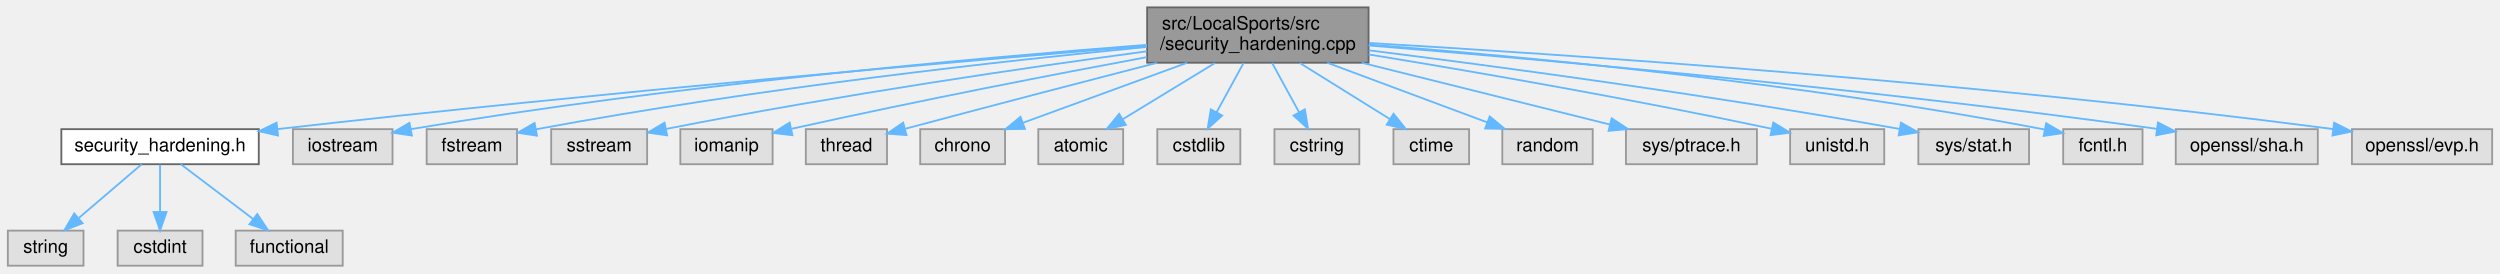
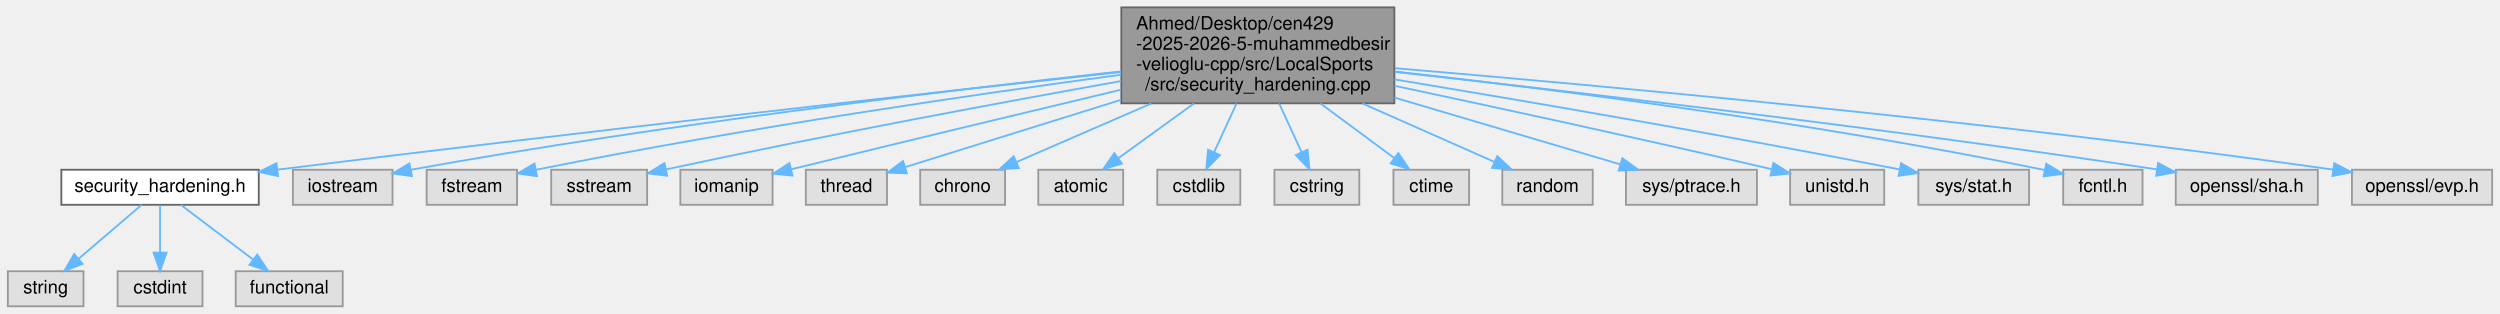
- <svg xmlns="http://www.w3.org/2000/svg" xmlns:xlink="http://www.w3.org/1999/xlink" width="1355pt" height="148pt" viewBox="0.00 0.00 1354.50 148.00">
-   <g id="graph0" class="graph" transform="scale(1 1) rotate(0) translate(4 144)">
+ <svg xmlns="http://www.w3.org/2000/svg" xmlns:xlink="http://www.w3.org/1999/xlink" width="1355pt" height="170pt" viewBox="0.00 0.00 1354.50 170.00">
+   <g id="graph0" class="graph" transform="scale(1 1) rotate(0) translate(4 166)">
    <g id="Node000001" class="node">
      <g id="a_Node000001">
        <a xlink:title=" ">
-           <polygon fill="#999999" stroke="#666666" points="737.5,-140 617.5,-140 617.5,-110 737.5,-110 737.5,-140" />
-           <text text-anchor="start" x="625.5" y="-128" font-family="Helvetica,sans-Serif" font-size="10.00">src/LocalSports/src</text>
-           <text text-anchor="middle" x="677.5" y="-117" font-family="Helvetica,sans-Serif" font-size="10.00">/security_hardening.cpp</text>
+           <polygon fill="#999999" stroke="#666666" points="751.5,-162 603.5,-162 603.5,-110 751.5,-110 751.5,-162" />
+           <text text-anchor="start" x="611.5" y="-150" font-family="Helvetica,sans-Serif" font-size="10.00"> Ahmed/Desktop/cen429</text>
+           <text text-anchor="start" x="611.5" y="-139" font-family="Helvetica,sans-Serif" font-size="10.00">-2025-2026-5-muhammedbesir</text>
+           <text text-anchor="start" x="611.5" y="-128" font-family="Helvetica,sans-Serif" font-size="10.00">-velioglu-cpp/src/LocalSports</text>
+           <text text-anchor="middle" x="677.5" y="-117" font-family="Helvetica,sans-Serif" font-size="10.00">/src/security_hardening.cpp</text>
        </a>
      </g>
    </g>
    <g id="Node000002" class="node">
      <g id="a_Node000002">
        <a xlink:href="$security__hardening_8h.html" xlink:title=" ">
          <polygon fill="white" stroke="#666666" points="136,-74 29,-74 29,-55 136,-55 136,-74" />
          <text text-anchor="middle" x="82.5" y="-62" font-family="Helvetica,sans-Serif" font-size="10.00">security_hardening.h</text>
        </a>
      </g>
    </g>
    <g id="edge43_Node000001_Node000002" class="edge">
      <g id="a_edge43_Node000001_Node000002">
        <a xlink:title=" ">
-           <path fill="none" stroke="#63b8ff" d="M617.18,-119.13C520.28,-111.13 323.71,-94.18 146.15,-74.03" />
-           <polygon fill="#63b8ff" stroke="#63b8ff" points="146.43,-70.54 136.1,-72.88 145.64,-77.49 146.43,-70.54" />
+           <path fill="none" stroke="#63b8ff" d="M603.43,-126.98C502.6,-115.95 316.24,-95.2 146.25,-74.07" />
+           <polygon fill="#63b8ff" stroke="#63b8ff" points="146.46,-70.57 136.11,-72.81 145.6,-77.52 146.46,-70.57" />
        </a>
      </g>
    </g>
    <g id="Node000006" class="node">
      <g id="a_Node000006">
        <a xlink:title=" ">
          <polygon fill="#e0e0e0" stroke="#999999" points="208.5,-74 154.5,-74 154.5,-55 208.5,-55 208.5,-74" />
          <text text-anchor="middle" x="181.5" y="-62" font-family="Helvetica,sans-Serif" font-size="10.00">iostream</text>
        </a>
      </g>
    </g>
    <g id="edge47_Node000001_Node000006" class="edge">
      <g id="a_edge47_Node000001_Node000006">
        <a xlink:title=" ">
-           <path fill="none" stroke="#63b8ff" d="M617.41,-119.72C529.43,-112.93 360.58,-97.97 218.5,-74 218.4,-73.98 218.3,-73.97 218.19,-73.95" />
-           <polygon fill="#63b8ff" stroke="#63b8ff" points="218.99,-70.54 208.5,-72.09 217.67,-77.41 218.99,-70.54" />
+           <path fill="none" stroke="#63b8ff" d="M603.23,-127.3C512.19,-117.36 353.37,-98.4 218.5,-74 218.4,-73.98 218.3,-73.96 218.2,-73.94" />
+           <polygon fill="#63b8ff" stroke="#63b8ff" points="219.01,-70.54 208.52,-72.01 217.64,-77.4 219.01,-70.54" />
        </a>
      </g>
    </g>
    <g id="Node000007" class="node">
      <g id="a_Node000007">
        <a xlink:title=" ">
          <polygon fill="#e0e0e0" stroke="#999999" points="276,-74 227,-74 227,-55 276,-55 276,-74" />
          <text text-anchor="middle" x="251.5" y="-62" font-family="Helvetica,sans-Serif" font-size="10.00">fstream</text>
        </a>
      </g>
    </g>
    <g id="edge48_Node000001_Node000007" class="edge">
      <g id="a_edge48_Node000001_Node000007">
        <a xlink:title=" ">
-           <path fill="none" stroke="#63b8ff" d="M617.39,-118.56C542.19,-111.26 409.38,-96.73 286.29,-73.93" />
-           <polygon fill="#63b8ff" stroke="#63b8ff" points="286.78,-70.46 276.31,-72.06 285.49,-77.34 286.78,-70.46" />
+           <path fill="none" stroke="#63b8ff" d="M603.45,-125.51C526.61,-115.21 402.79,-97.32 286.47,-74.03" />
+           <polygon fill="#63b8ff" stroke="#63b8ff" points="286.82,-70.53 276.32,-71.98 285.43,-77.39 286.82,-70.53" />
        </a>
      </g>
    </g>
    <g id="Node000008" class="node">
      <g id="a_Node000008">
        <a xlink:title=" ">
          <polygon fill="#e0e0e0" stroke="#999999" points="346.5,-74 294.5,-74 294.5,-55 346.5,-55 346.5,-74" />
          <text text-anchor="middle" x="320.5" y="-62" font-family="Helvetica,sans-Serif" font-size="10.00">sstream</text>
        </a>
      </g>
    </g>
    <g id="edge49_Node000001_Node000008" class="edge">
      <g id="a_edge49_Node000001_Node000008">
        <a xlink:title=" ">
-           <path fill="none" stroke="#63b8ff" d="M617.29,-116.19C554.56,-107.71 453.23,-93.04 356.74,-74.11" />
-           <polygon fill="#63b8ff" stroke="#63b8ff" points="357.31,-70.65 346.82,-72.14 355.95,-77.52 357.31,-70.65" />
+           <path fill="none" stroke="#63b8ff" d="M603.43,-122.08C540.32,-110.81 447.01,-93.55 356.7,-74.18" />
+           <polygon fill="#63b8ff" stroke="#63b8ff" points="357.35,-70.74 346.84,-72.05 355.88,-77.58 357.35,-70.74" />
        </a>
      </g>
    </g>
    <g id="Node000009" class="node">
      <g id="a_Node000009">
        <a xlink:title=" ">
          <polygon fill="#e0e0e0" stroke="#999999" points="414.5,-74 364.5,-74 364.5,-55 414.5,-55 414.5,-74" />
          <text text-anchor="middle" x="389.5" y="-62" font-family="Helvetica,sans-Serif" font-size="10.00">iomanip</text>
        </a>
      </g>
    </g>
    <g id="edge50_Node000001_Node000009" class="edge">
      <g id="a_edge50_Node000001_Node000009">
        <a xlink:title=" ">
-           <path fill="none" stroke="#63b8ff" d="M617.28,-113.03C568.01,-103.86 496.31,-90.05 424.8,-74.2" />
-           <polygon fill="#63b8ff" stroke="#63b8ff" points="425.24,-70.72 414.72,-71.96 423.72,-77.55 425.24,-70.72" />
+           <path fill="none" stroke="#63b8ff" d="M603.27,-117.36C554.97,-105.85 490.35,-90.35 424.47,-74.22" />
+           <polygon fill="#63b8ff" stroke="#63b8ff" points="425.29,-70.82 414.74,-71.84 423.62,-77.62 425.29,-70.82" />
        </a>
      </g>
    </g>
    <g id="Node000010" class="node">
      <g id="a_Node000010">
        <a xlink:title=" ">
          <polygon fill="#e0e0e0" stroke="#999999" points="476.5,-74 432.5,-74 432.5,-55 476.5,-55 476.5,-74" />
          <text text-anchor="middle" x="454.5" y="-62" font-family="Helvetica,sans-Serif" font-size="10.00">thread</text>
        </a>
      </g>
    </g>
    <g id="edge51_Node000001_Node000010" class="edge">
      <g id="a_edge51_Node000001_Node000010">
        <a xlink:title=" ">
-           <path fill="none" stroke="#63b8ff" d="M622.83,-109.96C586.64,-100.62 537.87,-87.95 486.19,-74.16" />
-           <polygon fill="#63b8ff" stroke="#63b8ff" points="487.07,-70.77 476.51,-71.57 485.26,-77.54 487.07,-70.77" />
+           <path fill="none" stroke="#63b8ff" d="M603.24,-111.86C563.52,-99.48 516.66,-84.87 486.31,-75.41" />
+           <polygon fill="#63b8ff" stroke="#63b8ff" points="487.27,-72.05 476.68,-72.41 485.19,-78.73 487.27,-72.05" />
        </a>
      </g>
    </g>
    <g id="Node000011" class="node">
      <g id="a_Node000011">
        <a xlink:title=" ">
          <polygon fill="#e0e0e0" stroke="#999999" points="540.5,-74 494.5,-74 494.5,-55 540.5,-55 540.5,-74" />
          <text text-anchor="middle" x="517.5" y="-62" font-family="Helvetica,sans-Serif" font-size="10.00">chrono</text>
        </a>
      </g>
    </g>
    <g id="edge52_Node000001_Node000011" class="edge">
      <g id="a_edge52_Node000001_Node000011">
        <a xlink:title=" ">
-           <path fill="none" stroke="#63b8ff" d="M639.18,-109.99C612.08,-100.08 576.13,-86.94 550.35,-77.51" />
-           <polygon fill="#63b8ff" stroke="#63b8ff" points="551.26,-74.12 540.66,-73.97 548.85,-80.69 551.26,-74.12" />
+           <path fill="none" stroke="#63b8ff" d="M619.74,-109.91C594.97,-99.15 567.11,-87.05 546.73,-78.2" />
+           <polygon fill="#63b8ff" stroke="#63b8ff" points="547.95,-74.91 537.38,-74.14 545.16,-81.33 547.95,-74.91" />
        </a>
      </g>
    </g>
    <g id="Node000012" class="node">
      <g id="a_Node000012">
        <a xlink:title=" ">
          <polygon fill="#e0e0e0" stroke="#999999" points="604.5,-74 558.5,-74 558.5,-55 604.5,-55 604.5,-74" />
          <text text-anchor="middle" x="581.5" y="-62" font-family="Helvetica,sans-Serif" font-size="10.00">atomic</text>
        </a>
      </g>
    </g>
    <g id="edge53_Node000001_Node000012" class="edge">
      <g id="a_edge53_Node000001_Node000012">
        <a xlink:title=" ">
-           <path fill="none" stroke="#63b8ff" d="M654.26,-109.84C639.1,-100.6 619.39,-88.59 604.31,-79.4" />
-           <polygon fill="#63b8ff" stroke="#63b8ff" points="605.96,-76.31 595.6,-74.09 602.32,-82.29 605.96,-76.31" />
+           <path fill="none" stroke="#63b8ff" d="M642.84,-109.91C629.15,-99.99 613.88,-88.94 602,-80.34" />
+           <polygon fill="#63b8ff" stroke="#63b8ff" points="603.81,-77.33 593.66,-74.3 599.71,-83 603.81,-77.33" />
        </a>
      </g>
    </g>
    <g id="Node000013" class="node">
      <g id="a_Node000013">
        <a xlink:title=" ">
          <polygon fill="#e0e0e0" stroke="#999999" points="668,-74 623,-74 623,-55 668,-55 668,-74" />
          <text text-anchor="middle" x="645.5" y="-62" font-family="Helvetica,sans-Serif" font-size="10.00">cstdlib</text>
        </a>
      </g>
    </g>
    <g id="edge54_Node000001_Node000013" class="edge">
      <g id="a_edge54_Node000001_Node000013">
        <a xlink:title=" ">
-           <path fill="none" stroke="#63b8ff" d="M669.75,-109.84C665.35,-101.78 659.79,-91.62 655.1,-83.06" />
-           <polygon fill="#63b8ff" stroke="#63b8ff" points="658.16,-81.36 650.3,-74.27 652.02,-84.72 658.16,-81.36" />
+           <path fill="none" stroke="#63b8ff" d="M665.95,-109.91C661.92,-101.16 657.48,-91.52 653.77,-83.47" />
+           <polygon fill="#63b8ff" stroke="#63b8ff" points="656.91,-81.92 649.55,-74.3 650.56,-84.85 656.91,-81.92" />
        </a>
      </g>
    </g>
    <g id="Node000014" class="node">
      <g id="a_Node000014">
        <a xlink:title=" ">
          <polygon fill="#e0e0e0" stroke="#999999" points="732.5,-74 686.5,-74 686.5,-55 732.5,-55 732.5,-74" />
          <text text-anchor="middle" x="709.5" y="-62" font-family="Helvetica,sans-Serif" font-size="10.00">cstring</text>
        </a>
      </g>
    </g>
    <g id="edge55_Node000001_Node000014" class="edge">
      <g id="a_edge55_Node000001_Node000014">
        <a xlink:title=" ">
-           <path fill="none" stroke="#63b8ff" d="M685.25,-109.84C689.65,-101.78 695.21,-91.62 699.9,-83.06" />
-           <polygon fill="#63b8ff" stroke="#63b8ff" points="702.98,-84.72 704.7,-74.27 696.84,-81.36 702.98,-84.72" />
+           <path fill="none" stroke="#63b8ff" d="M689.05,-109.91C693.08,-101.16 697.52,-91.52 701.23,-83.47" />
+           <polygon fill="#63b8ff" stroke="#63b8ff" points="704.44,-84.85 705.45,-74.3 698.09,-81.92 704.44,-84.85" />
        </a>
      </g>
    </g>
    <g id="Node000015" class="node">
      <g id="a_Node000015">
        <a xlink:title=" ">
          <polygon fill="#e0e0e0" stroke="#999999" points="792,-74 751,-74 751,-55 792,-55 792,-74" />
          <text text-anchor="middle" x="771.5" y="-62" font-family="Helvetica,sans-Serif" font-size="10.00">ctime</text>
        </a>
      </g>
    </g>
    <g id="edge56_Node000001_Node000015" class="edge">
      <g id="a_edge56_Node000001_Node000015">
        <a xlink:title=" ">
-           <path fill="none" stroke="#63b8ff" d="M700.25,-109.84C715.1,-100.6 734.4,-88.59 749.16,-79.4" />
-           <polygon fill="#63b8ff" stroke="#63b8ff" points="751.05,-82.35 757.69,-74.09 747.35,-76.41 751.05,-82.35" />
+           <path fill="none" stroke="#63b8ff" d="M711.44,-109.91C724.85,-99.99 739.8,-88.94 751.43,-80.34" />
+           <polygon fill="#63b8ff" stroke="#63b8ff" points="753.63,-83.06 759.59,-74.3 749.47,-77.43 753.63,-83.06" />
        </a>
      </g>
    </g>
    <g id="Node000016" class="node">
      <g id="a_Node000016">
        <a xlink:title=" ">
          <polygon fill="#e0e0e0" stroke="#999999" points="859,-74 810,-74 810,-55 859,-55 859,-74" />
          <text text-anchor="middle" x="834.5" y="-62" font-family="Helvetica,sans-Serif" font-size="10.00">random</text>
        </a>
      </g>
    </g>
    <g id="edge57_Node000001_Node000016" class="edge">
      <g id="a_edge57_Node000001_Node000016">
        <a xlink:title=" ">
-           <path fill="none" stroke="#63b8ff" d="M715.11,-109.99C741.53,-100.14 776.54,-87.1 801.81,-77.68" />
-           <polygon fill="#63b8ff" stroke="#63b8ff" points="803.17,-80.91 811.31,-74.14 800.72,-74.35 803.17,-80.91" />
+           <path fill="none" stroke="#63b8ff" d="M734.18,-109.91C758.49,-99.15 785.82,-87.05 805.81,-78.2" />
+           <polygon fill="#63b8ff" stroke="#63b8ff" points="807.27,-81.38 814.99,-74.14 804.43,-74.98 807.27,-81.38" />
        </a>
      </g>
    </g>
    <g id="Node000017" class="node">
      <g id="a_Node000017">
        <a xlink:title=" ">
          <polygon fill="#e0e0e0" stroke="#999999" points="948,-74 877,-74 877,-55 948,-55 948,-74" />
          <text text-anchor="middle" x="912.5" y="-62" font-family="Helvetica,sans-Serif" font-size="10.00">sys/ptrace.h</text>
        </a>
      </g>
    </g>
    <g id="edge58_Node000001_Node000017" class="edge">
      <g id="a_edge58_Node000001_Node000017">
        <a xlink:title=" ">
-           <path fill="none" stroke="#63b8ff" d="M733.79,-109.99C775.05,-99.72 830.28,-85.97 868.36,-76.49" />
-           <polygon fill="#63b8ff" stroke="#63b8ff" points="869.28,-79.87 878.14,-74.05 867.59,-73.07 869.28,-79.87" />
+           <path fill="none" stroke="#63b8ff" d="M751.53,-113.11C792.13,-101.1 840.79,-86.71 873.91,-76.91" />
+           <polygon fill="#63b8ff" stroke="#63b8ff" points="875.06,-80.22 883.66,-74.03 873.08,-73.51 875.06,-80.22" />
        </a>
      </g>
    </g>
    <g id="Node000018" class="node">
      <g id="a_Node000018">
        <a xlink:title=" ">
          <polygon fill="#e0e0e0" stroke="#999999" points="1017,-74 966,-74 966,-55 1017,-55 1017,-74" />
          <text text-anchor="middle" x="991.5" y="-62" font-family="Helvetica,sans-Serif" font-size="10.00">unistd.h</text>
        </a>
      </g>
    </g>
    <g id="edge59_Node000001_Node000018" class="edge">
      <g id="a_edge59_Node000001_Node000018">
        <a xlink:title=" ">
-           <path fill="none" stroke="#63b8ff" d="M737.54,-114.5C792.17,-105.57 875.25,-91.32 956.08,-74.19" />
-           <polygon fill="#63b8ff" stroke="#63b8ff" points="956.88,-77.6 965.92,-72.09 955.41,-70.76 956.88,-77.6" />
+           <path fill="none" stroke="#63b8ff" d="M751.62,-119.49C805.72,-108.03 881.05,-91.76 955.83,-74.34" />
+           <polygon fill="#63b8ff" stroke="#63b8ff" points="956.96,-77.67 965.9,-71.99 955.37,-70.86 956.96,-77.67" />
        </a>
      </g>
    </g>
    <g id="Node000019" class="node">
      <g id="a_Node000019">
        <a xlink:title=" ">
          <polygon fill="#e0e0e0" stroke="#999999" points="1095.5,-74 1035.5,-74 1035.5,-55 1095.5,-55 1095.5,-74" />
          <text text-anchor="middle" x="1065.5" y="-62" font-family="Helvetica,sans-Serif" font-size="10.00">sys/stat.h</text>
        </a>
      </g>
    </g>
    <g id="edge60_Node000001_Node000019" class="edge">
      <g id="a_edge60_Node000001_Node000019">
        <a xlink:title=" ">
-           <path fill="none" stroke="#63b8ff" d="M737.61,-116.73C805.22,-108.25 918.49,-93.15 1025.32,-74.1" />
-           <polygon fill="#63b8ff" stroke="#63b8ff" points="1026.09,-77.52 1035.31,-72.31 1024.85,-70.63 1026.09,-77.52" />
+           <path fill="none" stroke="#63b8ff" d="M751.54,-122.98C820.01,-111.65 924.87,-93.77 1025.28,-74.18" />
+           <polygon fill="#63b8ff" stroke="#63b8ff" points="1026.15,-77.57 1035.29,-72.21 1024.81,-70.7 1026.15,-77.57" />
        </a>
      </g>
    </g>
    <g id="Node000020" class="node">
      <g id="a_Node000020">
        <a xlink:title=" ">
          <polygon fill="#e0e0e0" stroke="#999999" points="1157,-74 1114,-74 1114,-55 1157,-55 1157,-74" />
          <text text-anchor="middle" x="1135.5" y="-62" font-family="Helvetica,sans-Serif" font-size="10.00">fcntl.h</text>
        </a>
      </g>
    </g>
    <g id="edge61_Node000001_Node000020" class="edge">
      <g id="a_edge61_Node000001_Node000020">
        <a xlink:title=" ">
-           <path fill="none" stroke="#63b8ff" d="M737.7,-119.83C818.75,-113.58 967.51,-99.88 1103.72,-73.84" />
-           <polygon fill="#63b8ff" stroke="#63b8ff" points="1104.77,-77.2 1113.92,-71.87 1103.43,-70.33 1104.77,-77.2" />
+           <path fill="none" stroke="#63b8ff" d="M751.66,-127.27C835.05,-117.94 974.56,-100.39 1103.82,-73.88" />
+           <polygon fill="#63b8ff" stroke="#63b8ff" points="1104.82,-77.25 1113.9,-71.79 1103.4,-70.4 1104.82,-77.25" />
        </a>
      </g>
    </g>
    <g id="Node000021" class="node">
      <g id="a_Node000021">
        <a xlink:title=" ">
          <polygon fill="#e0e0e0" stroke="#999999" points="1252,-74 1175,-74 1175,-55 1252,-55 1252,-74" />
          <text text-anchor="middle" x="1213.5" y="-62" font-family="Helvetica,sans-Serif" font-size="10.00">openssl/sha.h</text>
        </a>
      </g>
    </g>
    <g id="edge62_Node000001_Node000021" class="edge">
      <g id="a_edge62_Node000001_Node000021">
        <a xlink:title=" ">
-           <path fill="none" stroke="#63b8ff" d="M737.53,-119.36C828.04,-112.04 1005.05,-96.42 1164.8,-74.15" />
-           <polygon fill="#63b8ff" stroke="#63b8ff" points="1165.39,-77.6 1174.81,-72.74 1164.42,-70.67 1165.39,-77.6" />
+           <path fill="none" stroke="#63b8ff" d="M751.82,-127.01C845.75,-116.63 1012.61,-97.23 1164.8,-74.19" />
+           <polygon fill="#63b8ff" stroke="#63b8ff" points="1165.44,-77.64 1174.8,-72.67 1164.39,-70.72 1165.44,-77.64" />
        </a>
      </g>
    </g>
    <g id="Node000022" class="node">
      <g id="a_Node000022">
        <a xlink:title=" ">
          <polygon fill="#e0e0e0" stroke="#999999" points="1346.5,-74 1270.5,-74 1270.5,-55 1346.5,-55 1346.5,-74" />
          <text text-anchor="middle" x="1308.5" y="-62" font-family="Helvetica,sans-Serif" font-size="10.00">openssl/evp.h</text>
        </a>
      </g>
    </g>
    <g id="edge63_Node000001_Node000022" class="edge">
      <g id="a_edge63_Node000001_Node000022">
        <a xlink:title=" ">
-           <path fill="none" stroke="#63b8ff" d="M737.81,-120.7C842.23,-114.58 1063.6,-99.81 1260.38,-74.03" />
-           <polygon fill="#63b8ff" stroke="#63b8ff" points="1260.87,-77.49 1270.33,-72.71 1259.95,-70.55 1260.87,-77.49" />
+           <path fill="none" stroke="#63b8ff" d="M751.93,-129.02C861.17,-119.85 1071.52,-100.67 1260.21,-74.09" />
+           <polygon fill="#63b8ff" stroke="#63b8ff" points="1260.91,-77.52 1270.32,-72.65 1259.93,-70.59 1260.91,-77.52" />
        </a>
      </g>
    </g>
    <g id="Node000003" class="node">
      <g id="a_Node000003">
        <a xlink:title=" ">
          <polygon fill="#e0e0e0" stroke="#999999" points="41,-19 0,-19 0,0 41,0 41,-19" />
          <text text-anchor="middle" x="20.5" y="-7" font-family="Helvetica,sans-Serif" font-size="10.00">string</text>
        </a>
      </g>
    </g>
    <g id="edge44_Node000002_Node000003" class="edge">
      <g id="a_edge44_Node000002_Node000003">
        <a xlink:title=" ">
          <path fill="none" stroke="#63b8ff" d="M72.54,-54.98C63.37,-47.15 49.56,-35.34 38.47,-25.86" />
          <polygon fill="#63b8ff" stroke="#63b8ff" points="40.52,-23.01 30.64,-19.17 35.97,-28.33 40.52,-23.01" />
        </a>
      </g>
    </g>
    <g id="Node000004" class="node">
      <g id="a_Node000004">
        <a xlink:title=" ">
          <polygon fill="#e0e0e0" stroke="#999999" points="105.5,-19 59.5,-19 59.5,0 105.5,0 105.5,-19" />
          <text text-anchor="middle" x="82.5" y="-7" font-family="Helvetica,sans-Serif" font-size="10.00">cstdint</text>
        </a>
      </g>
    </g>
    <g id="edge45_Node000002_Node000004" class="edge">
      <g id="a_edge45_Node000002_Node000004">
        <a xlink:title=" ">
          <path fill="none" stroke="#63b8ff" d="M82.5,-54.75C82.5,-47.8 82.5,-37.85 82.5,-29.13" />
          <polygon fill="#63b8ff" stroke="#63b8ff" points="86,-29.09 82.5,-19.09 79,-29.09 86,-29.09" />
        </a>
      </g>
    </g>
    <g id="Node000005" class="node">
      <g id="a_Node000005">
        <a xlink:title=" ">
          <polygon fill="#e0e0e0" stroke="#999999" points="181.5,-19 123.5,-19 123.5,0 181.5,0 181.5,-19" />
          <text text-anchor="middle" x="152.5" y="-7" font-family="Helvetica,sans-Serif" font-size="10.00">functional</text>
        </a>
      </g>
    </g>
    <g id="edge46_Node000002_Node000005" class="edge">
      <g id="a_edge46_Node000002_Node000005">
        <a xlink:title=" ">
          <path fill="none" stroke="#63b8ff" d="M93.75,-54.98C104.3,-47 120.3,-34.88 132.94,-25.31" />
          <polygon fill="#63b8ff" stroke="#63b8ff" points="135.19,-28 141.05,-19.17 130.96,-22.42 135.19,-28" />
        </a>
      </g>
    </g>
  </g>
</svg>
